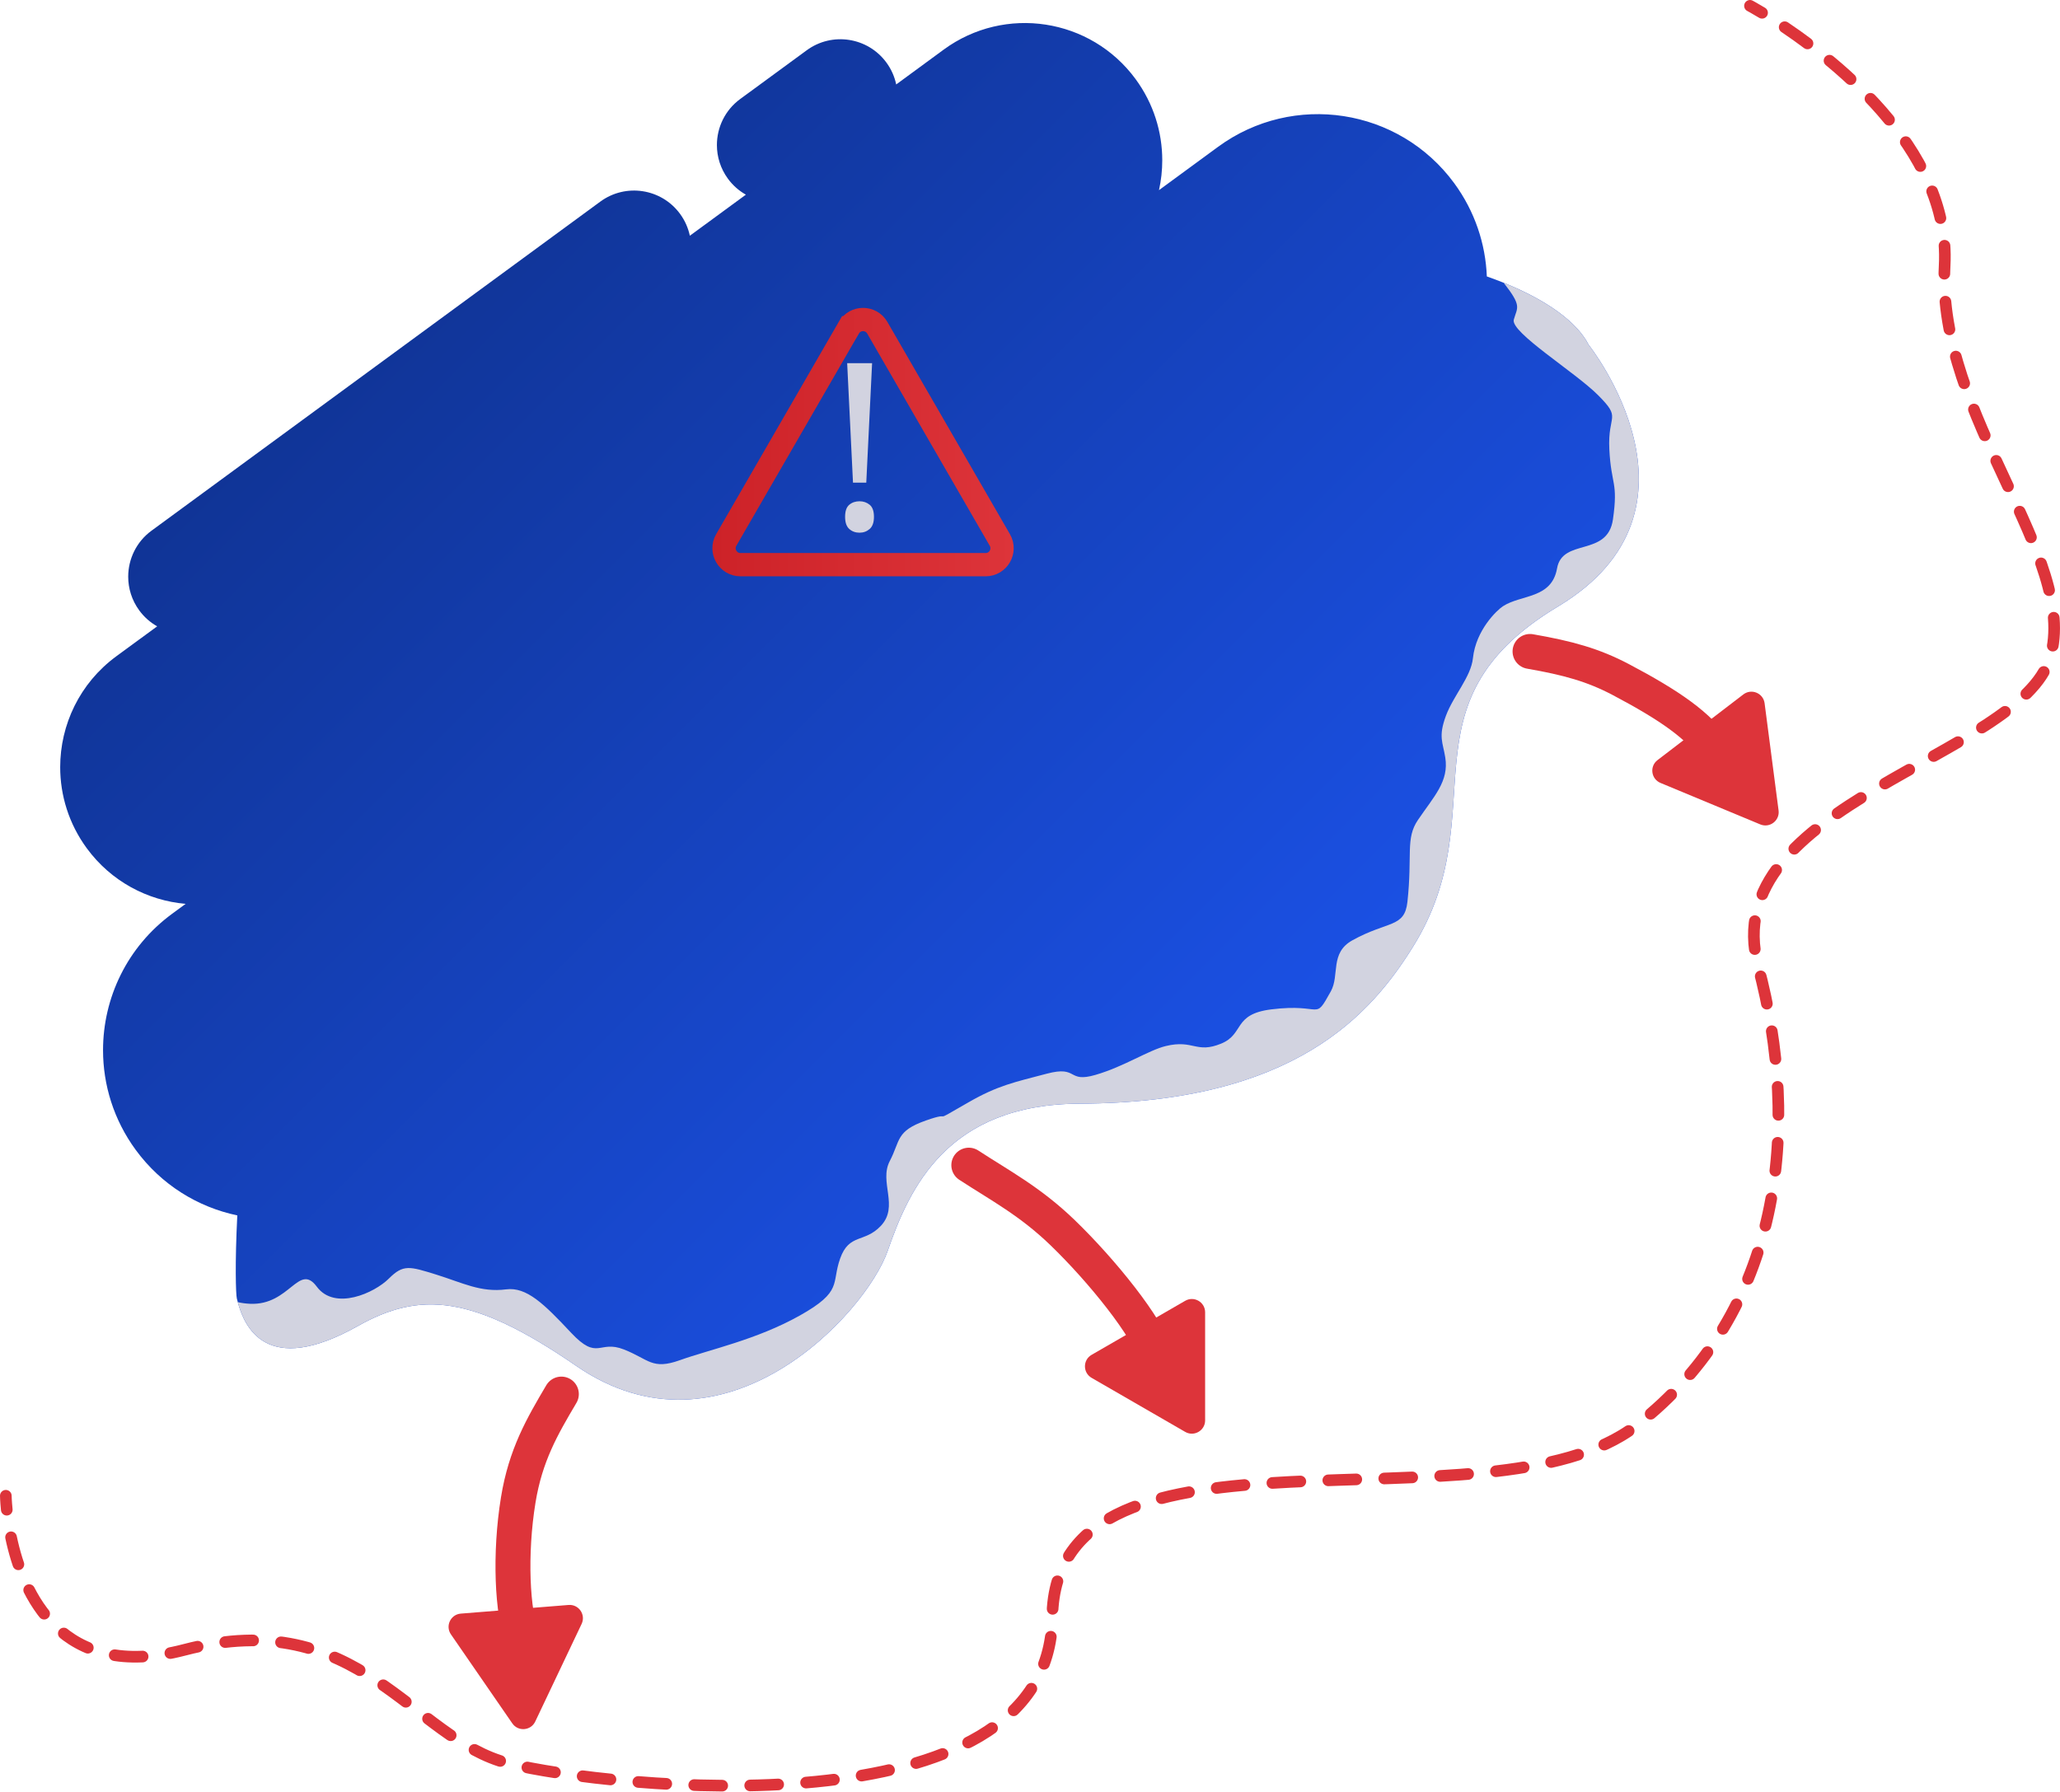
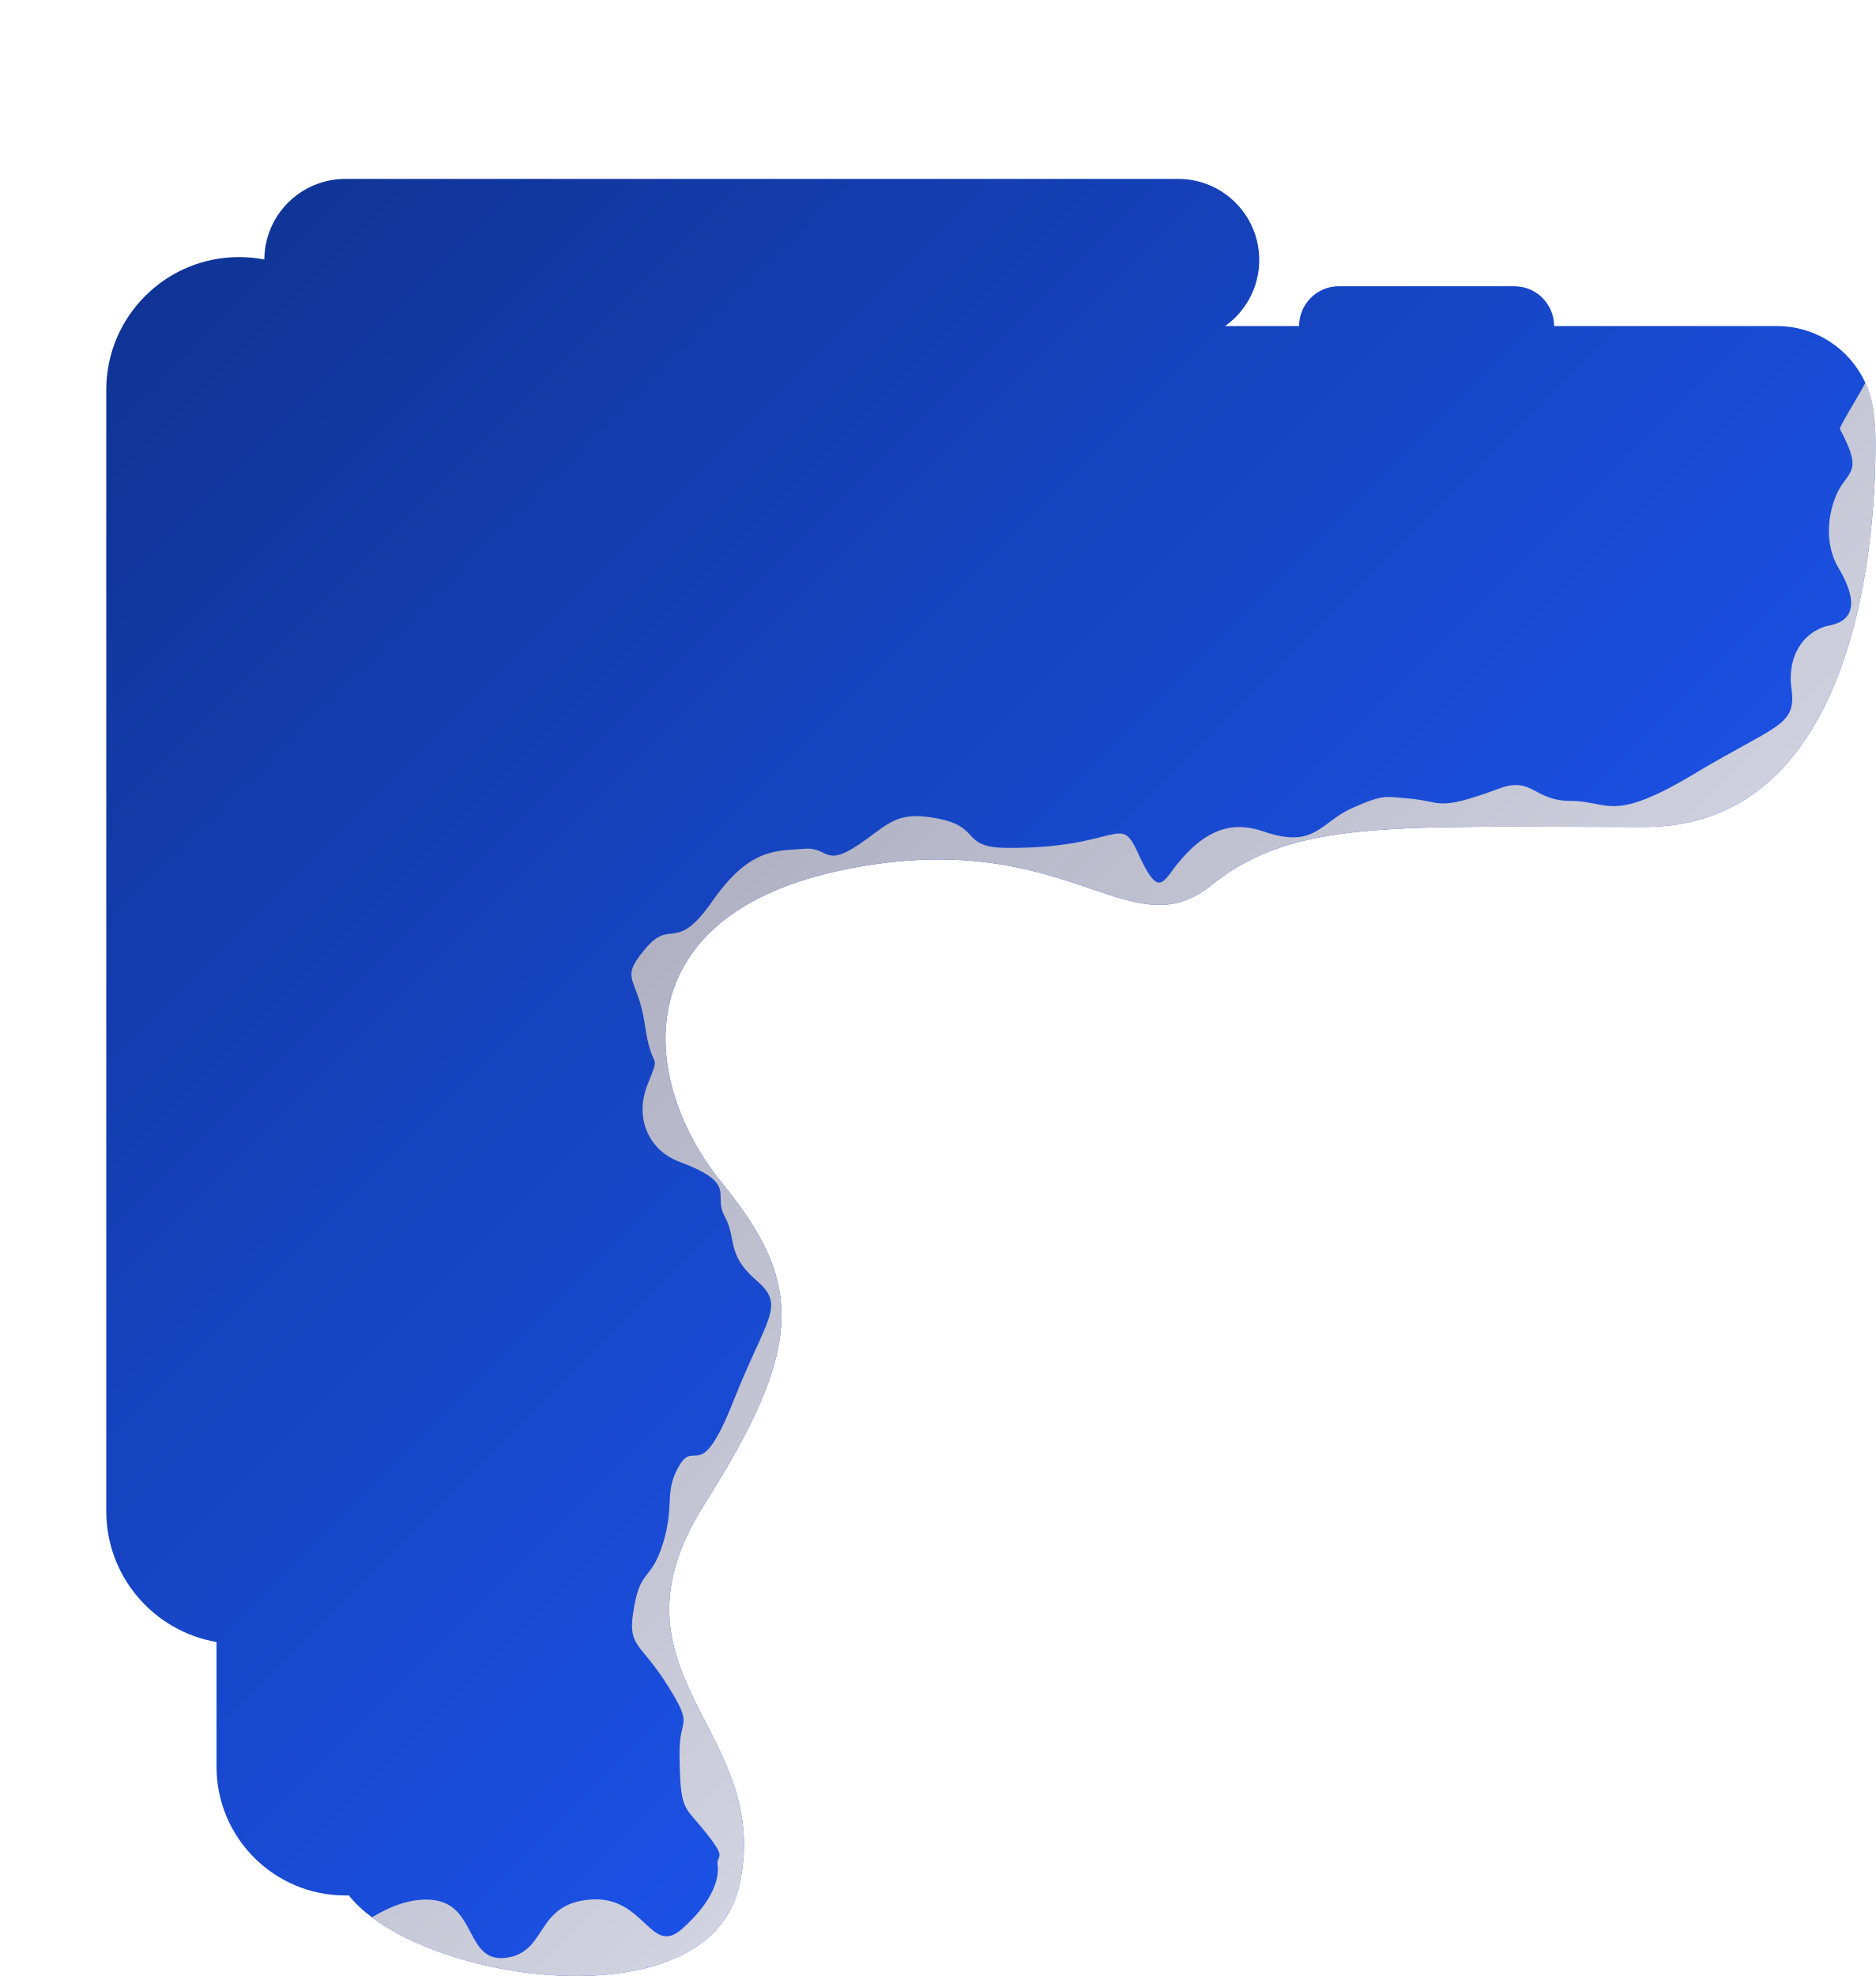
- <svg xmlns="http://www.w3.org/2000/svg" id="New_DA" data-name="New DA" viewBox="0 0 884.68 769.47">
+ <svg xmlns="http://www.w3.org/2000/svg" xmlns:xlink="http://www.w3.org/1999/xlink" id="New_DA" data-name="New DA" viewBox="0 0 819.82 863.58">
  <defs>
    <style>
      .cls-1 {
-         stroke: url(#Dégradé_sans_nom_261);
-         stroke-miterlimit: 10;
-         stroke-width: 10px;
-       }
- 
-       .cls-1, .cls-2, .cls-3, .cls-4, .cls-5 {
-         fill: none;
+         fill: url(#Dégradé_sans_nom_87);
      }

      .cls-2 {
-         stroke-width: 15px;
+         fill: url(#Dégradé_sans_nom_300-2);
      }

-       .cls-2, .cls-4, .cls-5 {
-         stroke: #dd343a;
-         stroke-linecap: round;
-         stroke-linejoin: round;
-       }
- 
-       .cls-6 {
-         fill: #dd343a;
-       }
- 
-       .cls-7, .cls-8 {
-         fill: #d2d3e0;
-       }
- 
-       .cls-8 {
-         font-family: Baloo-Regular, Baloo;
-         font-size: 100px;
-       }
- 
-       .cls-4, .cls-5 {
-         stroke-width: 5px;
-       }
- 
-       .cls-9 {
+       .cls-3 {
        fill: url(#Dégradé_sans_nom_300);
      }
- 
-       .cls-5 {
-         stroke-dasharray: 12.02 12.02;
-       }
    </style>
-     <linearGradient id="Dégradé_sans_nom_300" data-name="Dégradé sans nom 300" x1="167.14" y1="125.46" x2="530.5" y2="488.82" gradientUnits="userSpaceOnUse">
+     <linearGradient id="Dégradé_sans_nom_300" data-name="Dégradé sans nom 300" x1="158.5" y1="149.03" x2="158.51" y2="149.04" gradientUnits="userSpaceOnUse">
      <stop offset="0" stop-color="#103496" />
      <stop offset="1" stop-color="#1b51e6" />
    </linearGradient>
-     <linearGradient id="Dégradé_sans_nom_261" data-name="Dégradé sans nom 261" x1="305.93" y1="189.89" x2="435.34" y2="189.89" gradientUnits="userSpaceOnUse">
-       <stop offset="0" stop-color="#cd2228" />
-       <stop offset="1" stop-color="#dd343a" />
+     <linearGradient id="Dégradé_sans_nom_300-2" data-name="Dégradé sans nom 300" x1="84.19" y1="108.63" x2="566.06" y2="590.5" xlink:href="#Dégradé_sans_nom_300" />
+     <linearGradient id="Dégradé_sans_nom_87" data-name="Dégradé sans nom 87" x1="341.46" y1="355.07" x2="571.48" y2="585.09" gradientUnits="userSpaceOnUse">
+       <stop offset="0" stop-color="#b0b2c4" />
+       <stop offset="1" stop-color="#d2d3e0" />
    </linearGradient>
  </defs>
  <g id="Dilatation-2" data-name="Dilatation">
-     <path class="cls-9" d="M669.07,260.51c-69.51,41.68-26.14,87.9-62.16,145.98-18.07,29.15-51,67.2-143.1,67.54-56.99.2-73.23,36.22-82.58,63.2-9.35,26.99-70.32,93.09-133.77,49.42-44.62-30.71-67.21-32.05-93.81-17.1-39.68,22.29-48.8-.16-51.53-10.27-.16-.57-.29-1.1-.41-1.58-.43-1.77-.85-14.97.2-35.68-16.89-3.54-32.59-13.09-43.6-28.1-9.49-12.94-14.06-27.97-14.06-42.87,0-22.33,10.28-44.36,29.67-58.58l5.81-4.26c-16.34-1.42-32-9.62-42.46-23.88-7.71-10.51-11.42-22.73-11.42-34.84,0-18.15,8.35-36.06,24.11-47.62l17.54-12.86c-2.94-1.65-5.58-3.95-7.7-6.84-3.2-4.36-4.74-9.44-4.74-14.46,0-7.54,3.46-14.98,10.01-19.78l192.74-141.34c10.91-8,26.24-5.64,34.24,5.26,2.12,2.9,3.51,6.1,4.21,9.4l24.06-17.64c-2.94-1.65-5.58-3.95-7.7-6.84-3.2-4.37-4.74-9.44-4.74-14.47,0-7.54,3.46-14.97,10-19.77l28.56-20.93c10.9-8,26.23-5.64,34.23,5.26,2.12,2.89,3.52,6.11,4.21,9.41l20.38-14.95c26.27-19.27,63.19-13.59,82.45,12.68,7.71,10.51,11.43,22.73,11.43,34.84,0,4.32-.47,8.62-1.41,12.83l25.35-18.59c32.32-23.7,77.74-16.71,101.45,15.61,8.88,12.12,13.45,26.08,14,40.04,2.51.88,4.92,1.79,7.23,2.72,19.09,7.69,31.65,17.12,36.5,26.65,0,0,56.33,70.72-13.19,112.41Z" />
-     <path class="cls-7" d="M669.07,260.51c-69.51,41.68-26.14,87.9-62.16,145.98-18.07,29.15-51,67.2-143.1,67.54-56.99.2-73.23,36.22-82.58,63.2-9.35,26.99-70.32,93.09-133.77,49.42-44.62-30.71-67.21-32.05-93.81-17.1-39.68,22.29-48.8-.16-51.53-10.27,1.65.38,3.42.62,5.28.7,17.03.77,20.9-17.81,28.65-7.35,7.74,10.45,24.77,2.71,30.96-3.49,6.2-6.19,8.84-5.26,20.39-1.68,11.23,3.49,19.02,7.73,29.94,6.33,8.82-1.13,16.26,6.19,27.87,18.58,11.61,12.38,11.9,2.98,22.71,7.22,10.84,4.26,12.05,8.92,24.11,4.6,12.71-4.56,32.92-8.75,51.5-19.19,18.58-10.44,13.42-13.66,17.29-24.5,3.87-10.84,10.45-6.58,17.42-13.94,8-8.45-.84-18.84,3.87-27.87,4.65-8.9,2.53-12.85,15.49-17.42,13.16-4.64.48,2.46,18.19-7.74,12.77-7.36,19.82-8.69,33.81-12.39,13.67-3.61,8.51,4.13,20.9.52,12.37-3.61,22.71-10.58,30.19-12.39,11.9-2.87,13,3.38,23.74-1.03,10.07-4.13,4.91-12.65,21.55-14.71,22.49-2.79,18.21,5.47,25.55-7.74,3.87-6.97-.52-16.52,9.29-21.94,15.29-8.45,22.39-5.27,23.61-16.51,2.2-20.25-.92-27.16,4.52-35.17,6.97-10.25,13.34-16.57,11.74-26.77-1.03-6.58-3.09-8.9.26-17.94,3.25-8.73,10.75-16.68,11.61-24.77,1.29-12.13,10.33-20.64,12.91-22.32,7.81-5.08,20.9-3.1,23.22-16.26,2.32-13.16,21.68-4.77,24-21.03,2.32-16.26-.77-14.58-1.55-30.07-.77-15.48,5.55-12.9-4.9-23.35-9.92-9.92-37.68-26.97-36.13-32.39,1.55-5.42,3.56-5.7-4.35-15.82,19.09,7.69,31.65,17.12,36.5,26.65,0,0,56.33,70.72-13.19,112.41Z" />
-     <g>
-       <path class="cls-3" d="M2.5,642.44s1.16,85.94,76.65,66.19c75.48-19.74,97.55,38.32,139.35,48.77,41.81,10.45,232.26,31.35,233.42-62.71s188.13-33.68,250.84-82.45c62.71-48.77,70.84-127.74,52.26-197.42-18.58-69.68,112.65-89.42,125.42-132.39,12.77-42.97-48.77-103.35-45.29-168.39,3.48-65.03-83.61-111.55-83.61-111.55" />
-       <g>
-         <path class="cls-4" d="M2.5,642.44s.03,2.27.41,5.98" />
-         <path class="cls-5" d="M4.75,660.28c5.05,24.01,21.42,62.2,74.39,48.35,75.48-19.74,97.55,38.32,139.35,48.77,41.81,10.45,232.26,31.35,233.42-62.71,1.16-94.06,188.13-33.68,250.84-82.45,62.71-48.77,70.84-127.74,52.26-197.42-18.58-69.68,112.65-89.42,125.42-132.39,12.77-42.97-48.77-103.35-45.29-168.39,2.74-51.05-50.36-90.7-73.31-105.38" />
-         <path class="cls-4" d="M756.73,5.49c-3.27-1.97-5.19-2.99-5.19-2.99" />
-       </g>
-     </g>
-     <g>
-       <path class="cls-2" d="M496.44,582.5c-3.29-12.13-23.3-36.84-40.06-53.03-14.03-13.55-26.9-20.26-40.32-29.03" />
-       <path class="cls-6" d="M508.99,615l-40.2-23.21c-3.8-2.2-3.8-7.69,0-9.88l40.2-23.21c3.8-2.2,8.56.55,8.56,4.94v46.42c0,4.39-4.76,7.14-8.56,4.94Z" />
-     </g>
-     <g>
-       <path class="cls-2" d="M736.73,322.51c-6.68-10.65-19.94-19.68-40.55-30.57-12-6.34-22.84-9.31-39.1-12.14" />
-       <path class="cls-6" d="M755.97,354.09l-42.86-17.82c-4.06-1.69-4.77-7.13-1.28-9.8l36.86-28.21c3.49-2.67,8.56-.56,9.13,3.79l6,46.03c.57,4.36-3.79,7.69-7.85,6.01Z" />
-     </g>
-     <g>
-       <path class="cls-2" d="M224.5,704.34c-4.62-11.69-5.69-37.09-1.94-60.1,3.13-19.25,10.27-31.55,18.52-45.48" />
-       <path class="cls-6" d="M229.86,739.41l19.92-41.93c1.89-3.97-1.23-8.49-5.61-8.14l-46.27,3.71c-4.38.35-6.74,5.31-4.24,8.93l26.35,38.22c2.49,3.62,7.97,3.18,9.85-.79Z" />
-     </g>
-     <path class="cls-1" d="M364.52,140.77l-52.63,91.16c-2.72,4.71.68,10.6,6.12,10.6h105.26c5.44,0,8.84-5.89,6.12-10.6l-52.63-91.16c-2.72-4.71-9.52-4.71-12.23,0Z" />
-     <text class="cls-8" transform="translate(355.73 227.39)">
-       <tspan x="0" y="0">!</tspan>
-     </text>
+     <path class="cls-3" d="M158.51,149.02h0s-.02,0-.02,0c0,0,.01,0,.02,0Z" />
+     <path class="cls-2" d="M819.63,184.9s-.14.04-.42.05v-.05c0-23.41-18.98-42.39-42.39-42.39h-97.47c0-9.62-7.8-17.42-17.42-17.42h-76.64c-4.81,0-9.17,1.95-12.32,5.1-3.15,3.15-5.1,7.51-5.1,12.32h-32.35c1.63-1.16,3.15-2.45,4.56-3.85,6.4-6.42,10.37-15.27,10.37-25.05,0-19.56-15.86-35.42-35.42-35.42H150.97c-9.79,0-18.64,3.97-25.05,10.37-6.36,6.37-10.31,15.14-10.37,24.84-3.57-.69-7.26-1.05-11.03-1.05-32.07,0-58.07,26-58.07,58.07v489.97c0,28.7,20.83,52.54,48.19,57.23v54.44c0,31.11,25.22,56.32,56.33,56.32.51,0,1.01-.01,1.51-.02,2.66,3.35,6.08,6.56,10.1,9.57,41.41,31,147.35,41.77,160.39-13.19,16.25-68.52-62.35-92.46-15.1-167.23,43.45-68.75,43.76-96.35,7.76-140.48s-43.76-117.32,53.79-137.06c97.55-19.75,124,36,160,6.96,36-29.03,78.85-25.51,189.18-25.51s101.03-176.52,101.03-176.52ZM158.51,149.03h-.02s.01,0,.02,0h0Z" />
+     <path class="cls-3" d="M158.51,149.02h0s-.02,0-.02,0c0,0,.01,0,.02,0Z" />
+     <path class="cls-3" d="M158.51,149.02h0s-.02,0-.02,0c0,0,.01,0,.02,0Z" />
+     <path class="cls-1" d="M718.6,361.42c-110.33,0-153.18-3.52-189.18,25.51-36,29.04-62.45-26.71-160-6.96-97.55,19.74-89.79,92.93-53.79,137.06s35.69,71.73-7.76,140.48c-47.25,74.77,31.35,98.71,15.1,167.23-13.04,54.96-118.98,44.19-160.39,13.19,7.28-4.41,17.89-9.14,28-7.38,17.81,3.09,13.16,27.61,30.97,25.03,17.8-2.58,12.38-23.46,36.38-25.41,24-1.95,26.33,25.22,40.26,12.8,13.94-12.42,16.26-22.49,15.49-27.91-.78-5.42,6.45-.98-10.81-20.9-4.81-5.55-5.58-8.9-5.84-27.49-.23-16.74,6.58-11.22-5.03-29.8-11.61-18.58-17.31-17-15.36-31.1,2.92-21.03,7.62-13.8,13.04-30.84,5.42-17.03.38-22.96,7.35-34.58,6.97-11.61,8.9,9.03,23.61-28.13,14.71-37.16,23.05-41.4,9.88-52.77-13.16-11.38-8.33-17.95-13.75-27.88-5.42-9.93,6.32-14.04-20.13-23.99-12.2-4.59-19.74-18.2-13.54-33.68,6.19-15.48,1.93-4.13-1.17-25.81-3.09-21.67-11.61-19.35,0-33.29,11.62-13.93,13.17,2.33,29.42-20.9,16.26-23.23,27.5-22.03,40.65-22.97,10.84-.77,7.96,9.54,26.71-4.13,9.5-6.93,13.93-11.35,26.32-9.84,25.93,3.17,13.16,13.46,35.23,13.59,48.78.28,49.16-15.36,56.9,1.67,7.74,17.04,10.07,15.39,14.81,8.88,15.38-21.13,28.6-21.78,40.6-17.65,22.3,7.67,24.59-4.13,38.53-10.32,13.93-6.2,14.75-4.89,23.61-4.26,16.26,1.16,12.04,6.28,40.64-4.26,14.71-5.42,14.84,5.42,31.36,5.42s17.61,9.92,53.74-11.76c36.13-21.67,44.96-20.88,42.65-37.27-1.55-10.97,2.32-22.97,14.71-27.23,2.13-.73,20.24-1.26,5.93-25.42-7.95-13.42-3.23-29.8,1.42-36.51s7.87-7.87-.9-24.39c-.41-.78,11.21-19.48,11.1-20.22,3.48,6,4.27,17.78,4.27,17.67,0,0,9.29,176.52-101.03,176.52Z" />
  </g>
</svg>
